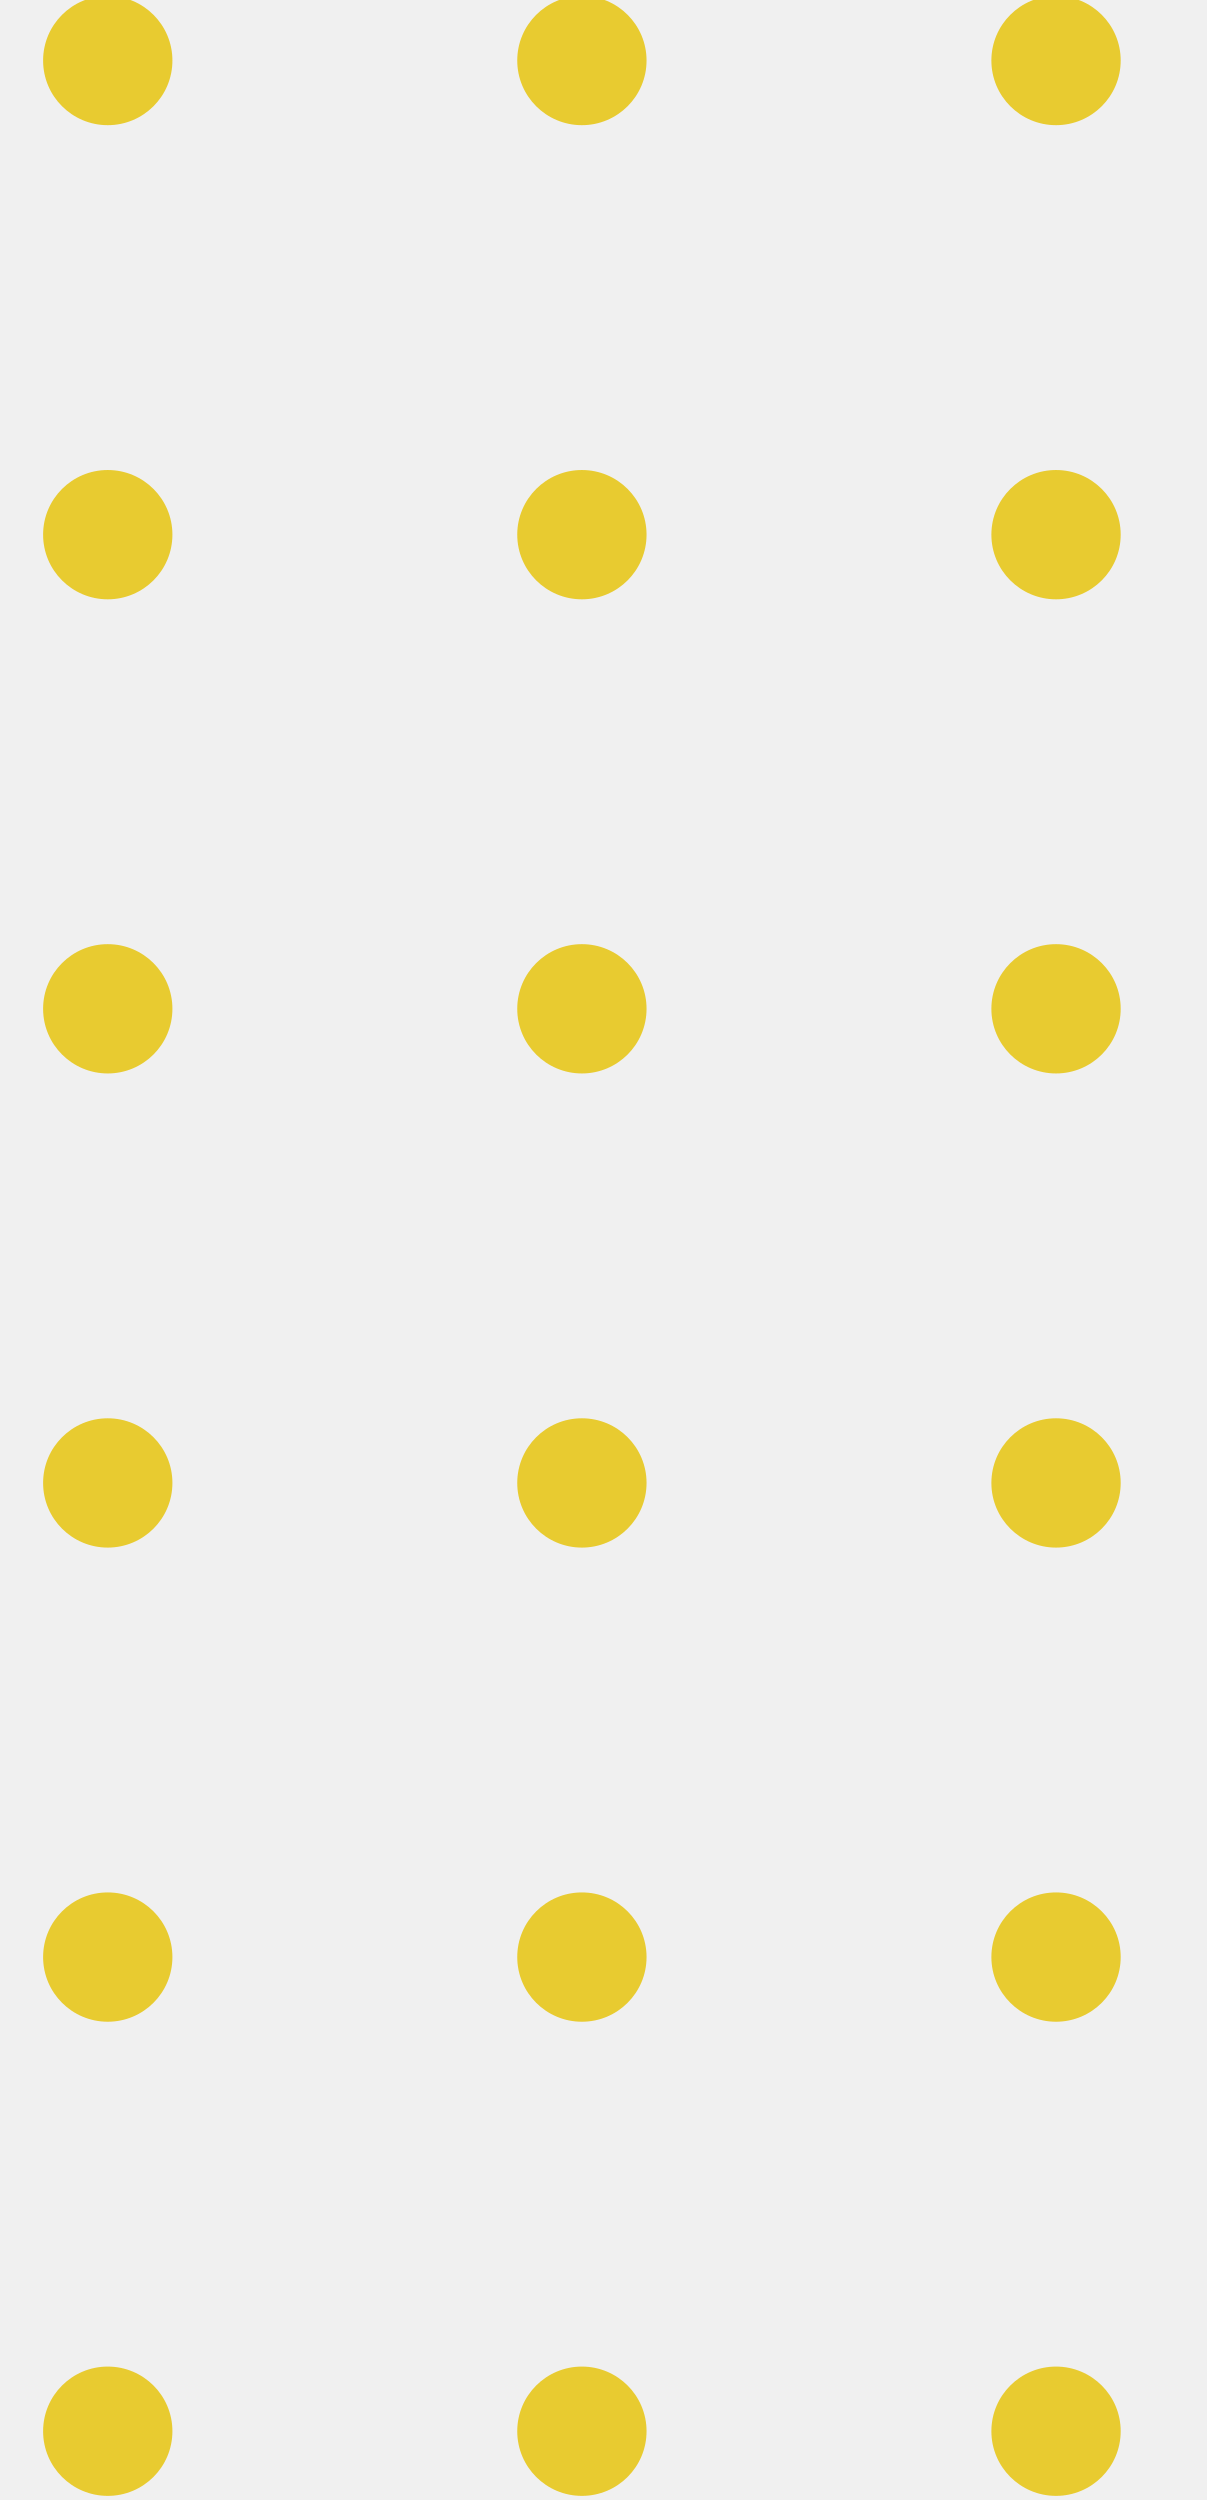
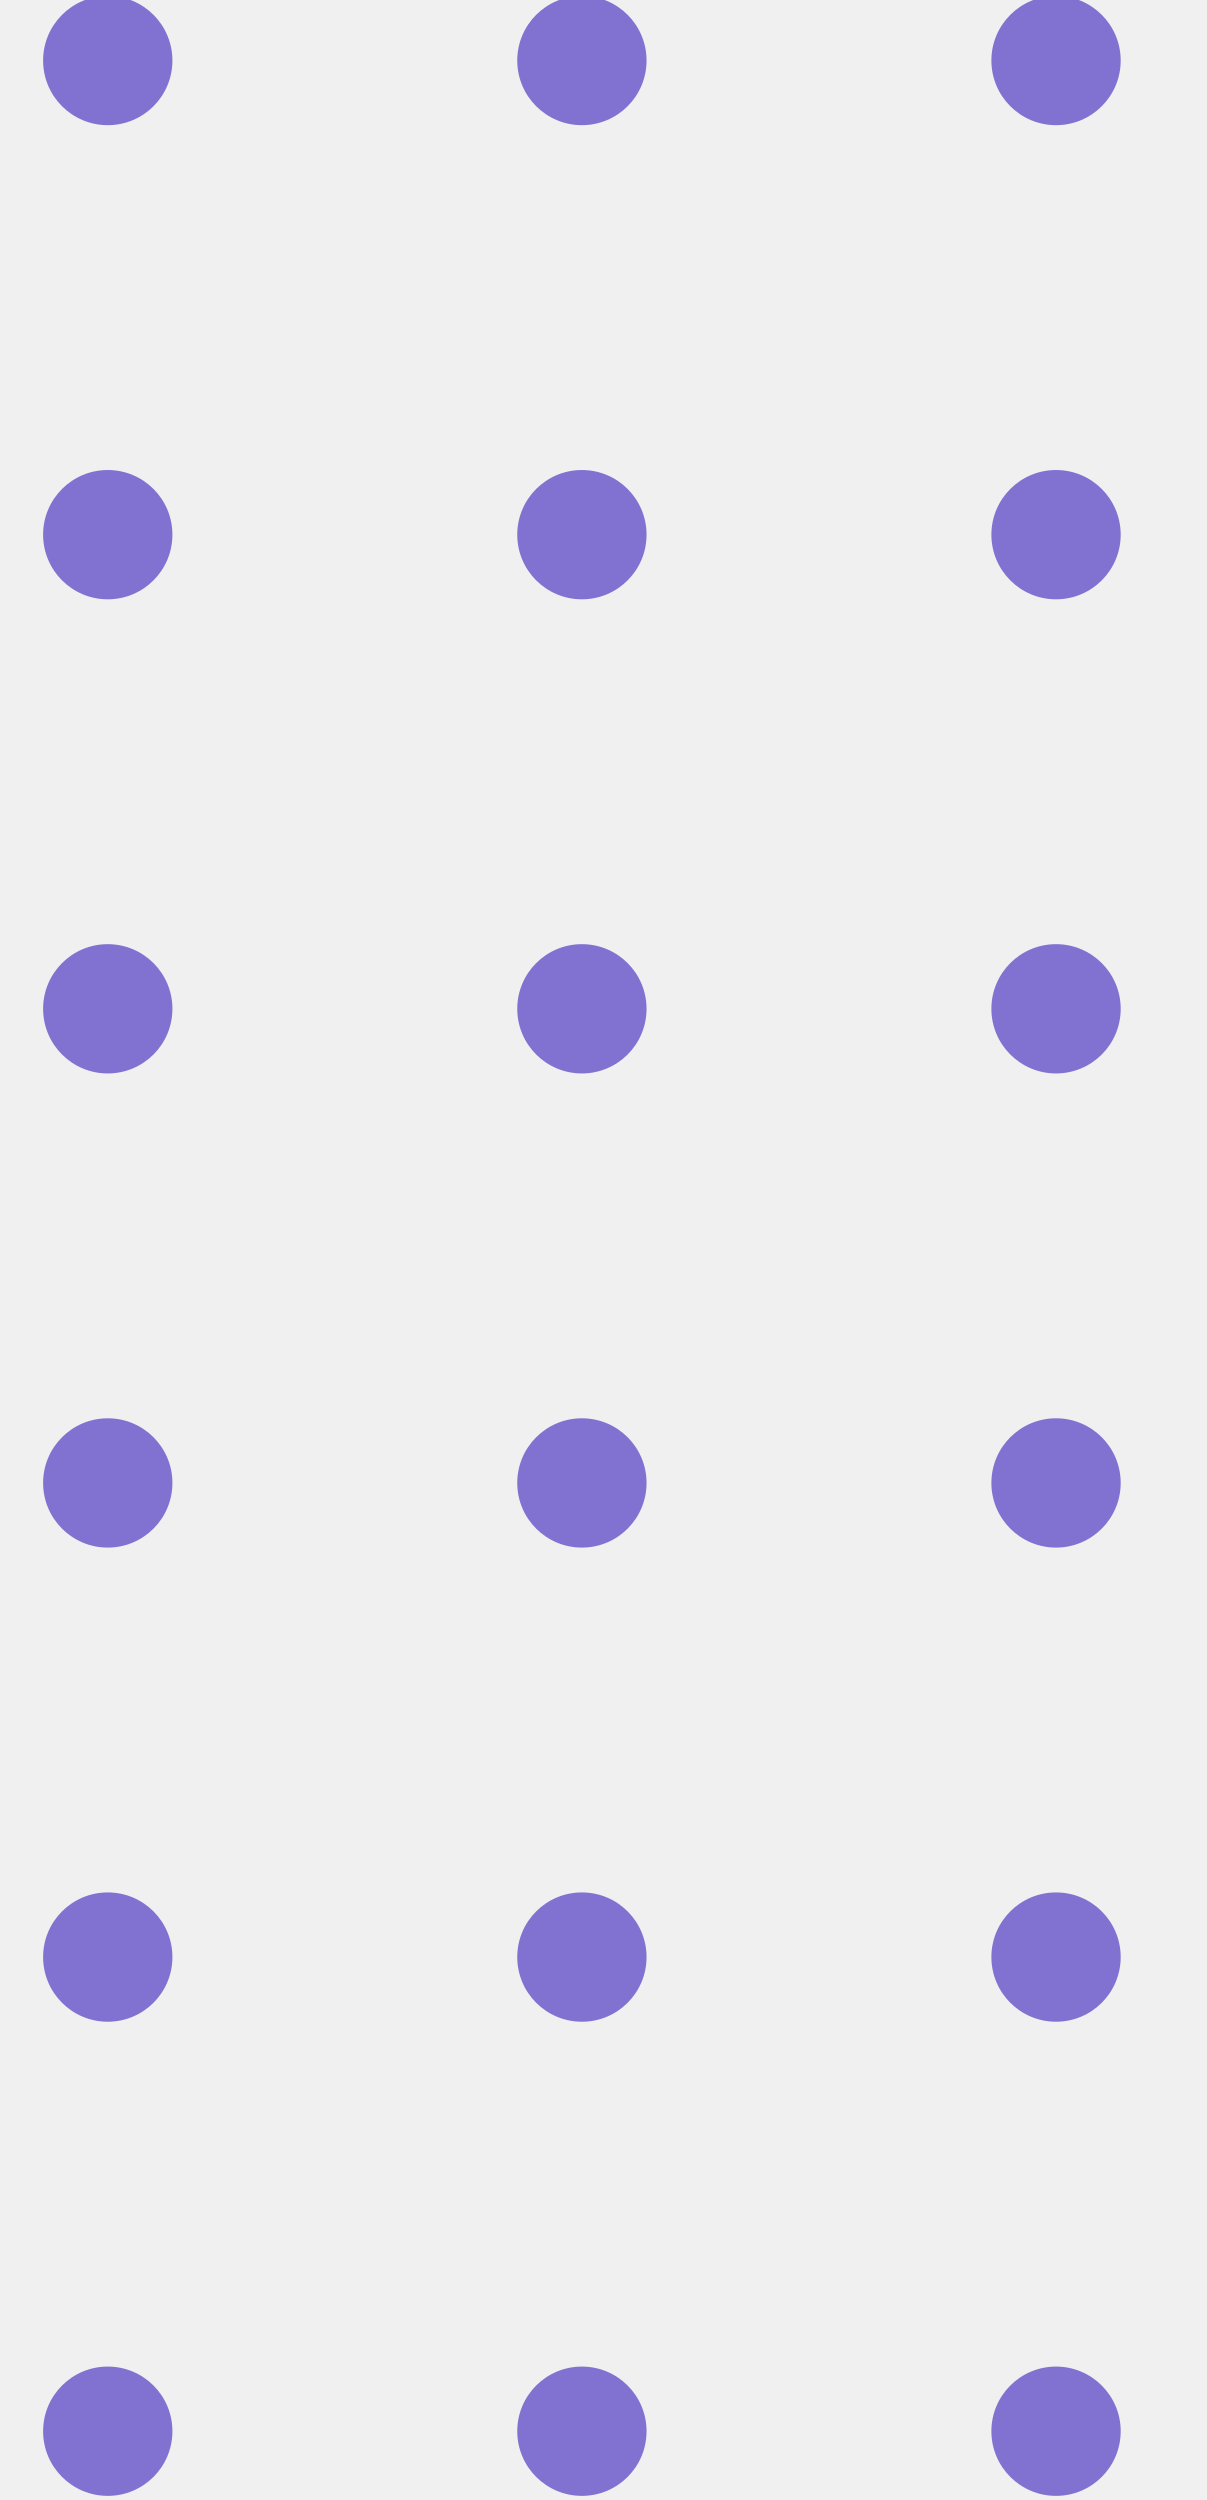
<svg xmlns="http://www.w3.org/2000/svg" width="56" height="116" viewBox="0 0 56 116" fill="none">
-   <g clip-path="url(#clip0_948_117)">
-     <circle cx="3" cy="3" r="3" transform="matrix(1 0 0 -1 24 71.8086)" fill="#E6C200" fill-opacity="0.8" />
-     <circle cx="3" cy="3" r="3" transform="matrix(1 0 0 -1 24 93.8086)" fill="#E6C200" fill-opacity="0.8" />
-     <circle cx="3" cy="3" r="3" transform="matrix(1 0 0 -1 24 115.809)" fill="#E6C200" fill-opacity="0.8" />
-     <circle cx="3" cy="3" r="3" transform="matrix(1 0 0 -1 46 71.8086)" fill="#E6C200" fill-opacity="0.8" />
-     <circle cx="3" cy="3" r="3" transform="matrix(1 0 0 -1 46 93.8086)" fill="#E6C200" fill-opacity="0.8" />
-     <circle cx="3" cy="3" r="3" transform="matrix(1 0 0 -1 46 115.809)" fill="#E6C200" fill-opacity="0.8" />
-     <circle cx="3" cy="3" r="3" transform="matrix(1 0 0 -1 2 71.8086)" fill="#E6C200" fill-opacity="0.8" />
-     <circle cx="3" cy="3" r="3" transform="matrix(1 0 0 -1 2 93.8086)" fill="#E6C200" fill-opacity="0.8" />
-     <circle cx="3" cy="3" r="3" transform="matrix(1 0 0 -1 2 115.809)" fill="#E6C200" fill-opacity="0.8" />
-     <circle cx="3" cy="3" r="3" transform="matrix(1 0 0 -1 24 5.80859)" fill="#E6C200" fill-opacity="0.8" />
-     <circle cx="3" cy="3" r="3" transform="matrix(1 0 0 -1 24 27.8086)" fill="#E6C200" fill-opacity="0.8" />
-     <circle cx="3" cy="3" r="3" transform="matrix(1 0 0 -1 24 49.8086)" fill="#E6C200" fill-opacity="0.8" />
-     <circle cx="3" cy="3" r="3" transform="matrix(1 0 0 -1 46 5.80859)" fill="#E6C200" fill-opacity="0.8" />
-     <circle cx="3" cy="3" r="3" transform="matrix(1 0 0 -1 46 27.8086)" fill="#E6C200" fill-opacity="0.8" />
-     <circle cx="3" cy="3" r="3" transform="matrix(1 0 0 -1 46 49.8086)" fill="#E6C200" fill-opacity="0.8" />
-     <circle cx="3" cy="3" r="3" transform="matrix(1 0 0 -1 2 5.80859)" fill="#E6C200" fill-opacity="0.8" />
-     <circle cx="3" cy="3" r="3" transform="matrix(1 0 0 -1 2 27.8086)" fill="#E6C200" fill-opacity="0.8" />
-     <circle cx="3" cy="3" r="3" transform="matrix(1 0 0 -1 2 49.8086)" fill="#E6C200" fill-opacity="0.8" />
+   <g clip-path="url(#clip0_1070_137)">
+     <circle cx="3" cy="3" r="3" transform="matrix(1 0 0 -1 24 71.8086)" fill="#6553C9" fill-opacity="0.8" />
+     <circle cx="3" cy="3" r="3" transform="matrix(1 0 0 -1 24 93.8086)" fill="#6553C9" fill-opacity="0.8" />
+     <circle cx="3" cy="3" r="3" transform="matrix(1 0 0 -1 24 115.809)" fill="#6553C9" fill-opacity="0.8" />
+     <circle cx="3" cy="3" r="3" transform="matrix(1 0 0 -1 46 71.8086)" fill="#6553C9" fill-opacity="0.8" />
+     <circle cx="3" cy="3" r="3" transform="matrix(1 0 0 -1 46 93.8086)" fill="#6553C9" fill-opacity="0.8" />
+     <circle cx="3" cy="3" r="3" transform="matrix(1 0 0 -1 46 115.809)" fill="#6553C9" fill-opacity="0.8" />
+     <circle cx="3" cy="3" r="3" transform="matrix(1 0 0 -1 2 71.8086)" fill="#6553C9" fill-opacity="0.8" />
+     <circle cx="3" cy="3" r="3" transform="matrix(1 0 0 -1 2 93.8086)" fill="#6553C9" fill-opacity="0.8" />
+     <circle cx="3" cy="3" r="3" transform="matrix(1 0 0 -1 2 115.809)" fill="#6553C9" fill-opacity="0.8" />
+     <circle cx="3" cy="3" r="3" transform="matrix(1 0 0 -1 24 5.80859)" fill="#6553C9" fill-opacity="0.8" />
+     <circle cx="3" cy="3" r="3" transform="matrix(1 0 0 -1 24 27.8086)" fill="#6553C9" fill-opacity="0.8" />
+     <circle cx="3" cy="3" r="3" transform="matrix(1 0 0 -1 24 49.8086)" fill="#6553C9" fill-opacity="0.8" />
+     <circle cx="3" cy="3" r="3" transform="matrix(1 0 0 -1 46 5.80859)" fill="#6553C9" fill-opacity="0.8" />
+     <circle cx="3" cy="3" r="3" transform="matrix(1 0 0 -1 46 27.8086)" fill="#6553C9" fill-opacity="0.8" />
+     <circle cx="3" cy="3" r="3" transform="matrix(1 0 0 -1 46 49.8086)" fill="#6553C9" fill-opacity="0.8" />
+     <circle cx="3" cy="3" r="3" transform="matrix(1 0 0 -1 2 5.80859)" fill="#6553C9" fill-opacity="0.8" />
+     <circle cx="3" cy="3" r="3" transform="matrix(1 0 0 -1 2 27.8086)" fill="#6553C9" fill-opacity="0.8" />
+     <circle cx="3" cy="3" r="3" transform="matrix(1 0 0 -1 2 49.8086)" fill="#6553C9" fill-opacity="0.8" />
  </g>
  <defs>
-     <clipPath id="clip0_948_117">
+     <clipPath id="clip0_1070_137">
      <rect width="56" height="116" fill="white" />
    </clipPath>
  </defs>
</svg>
